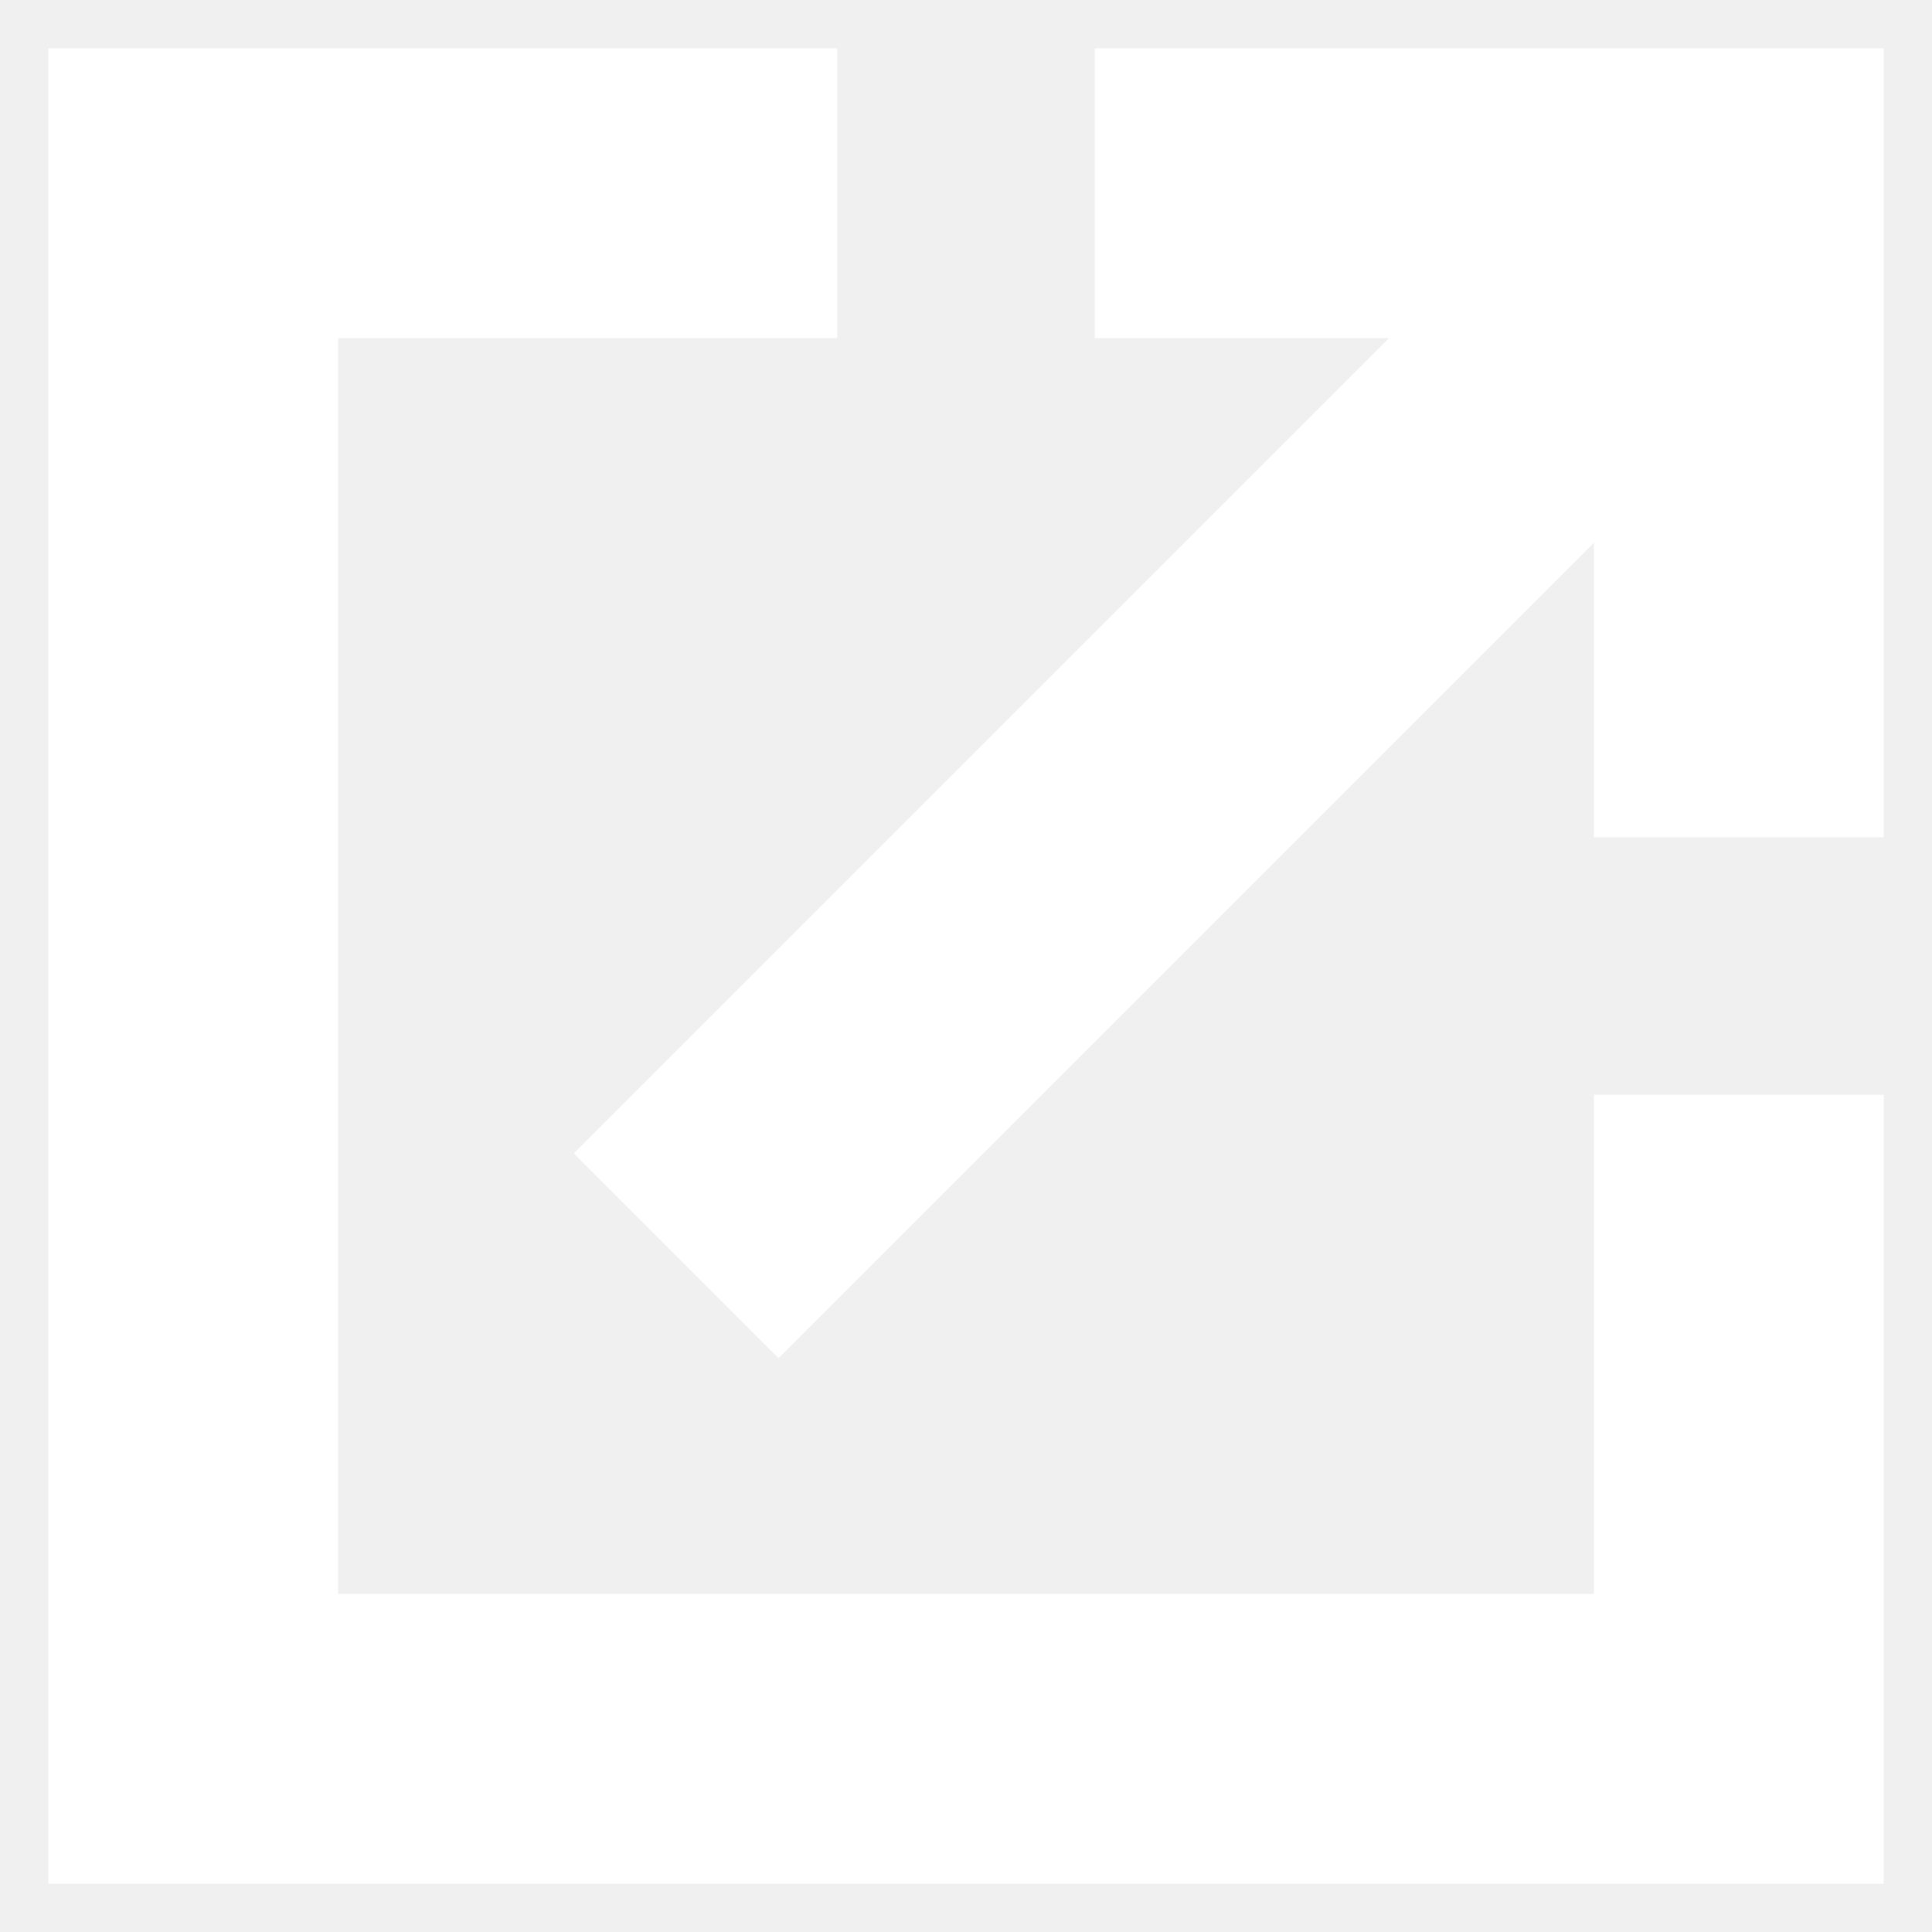
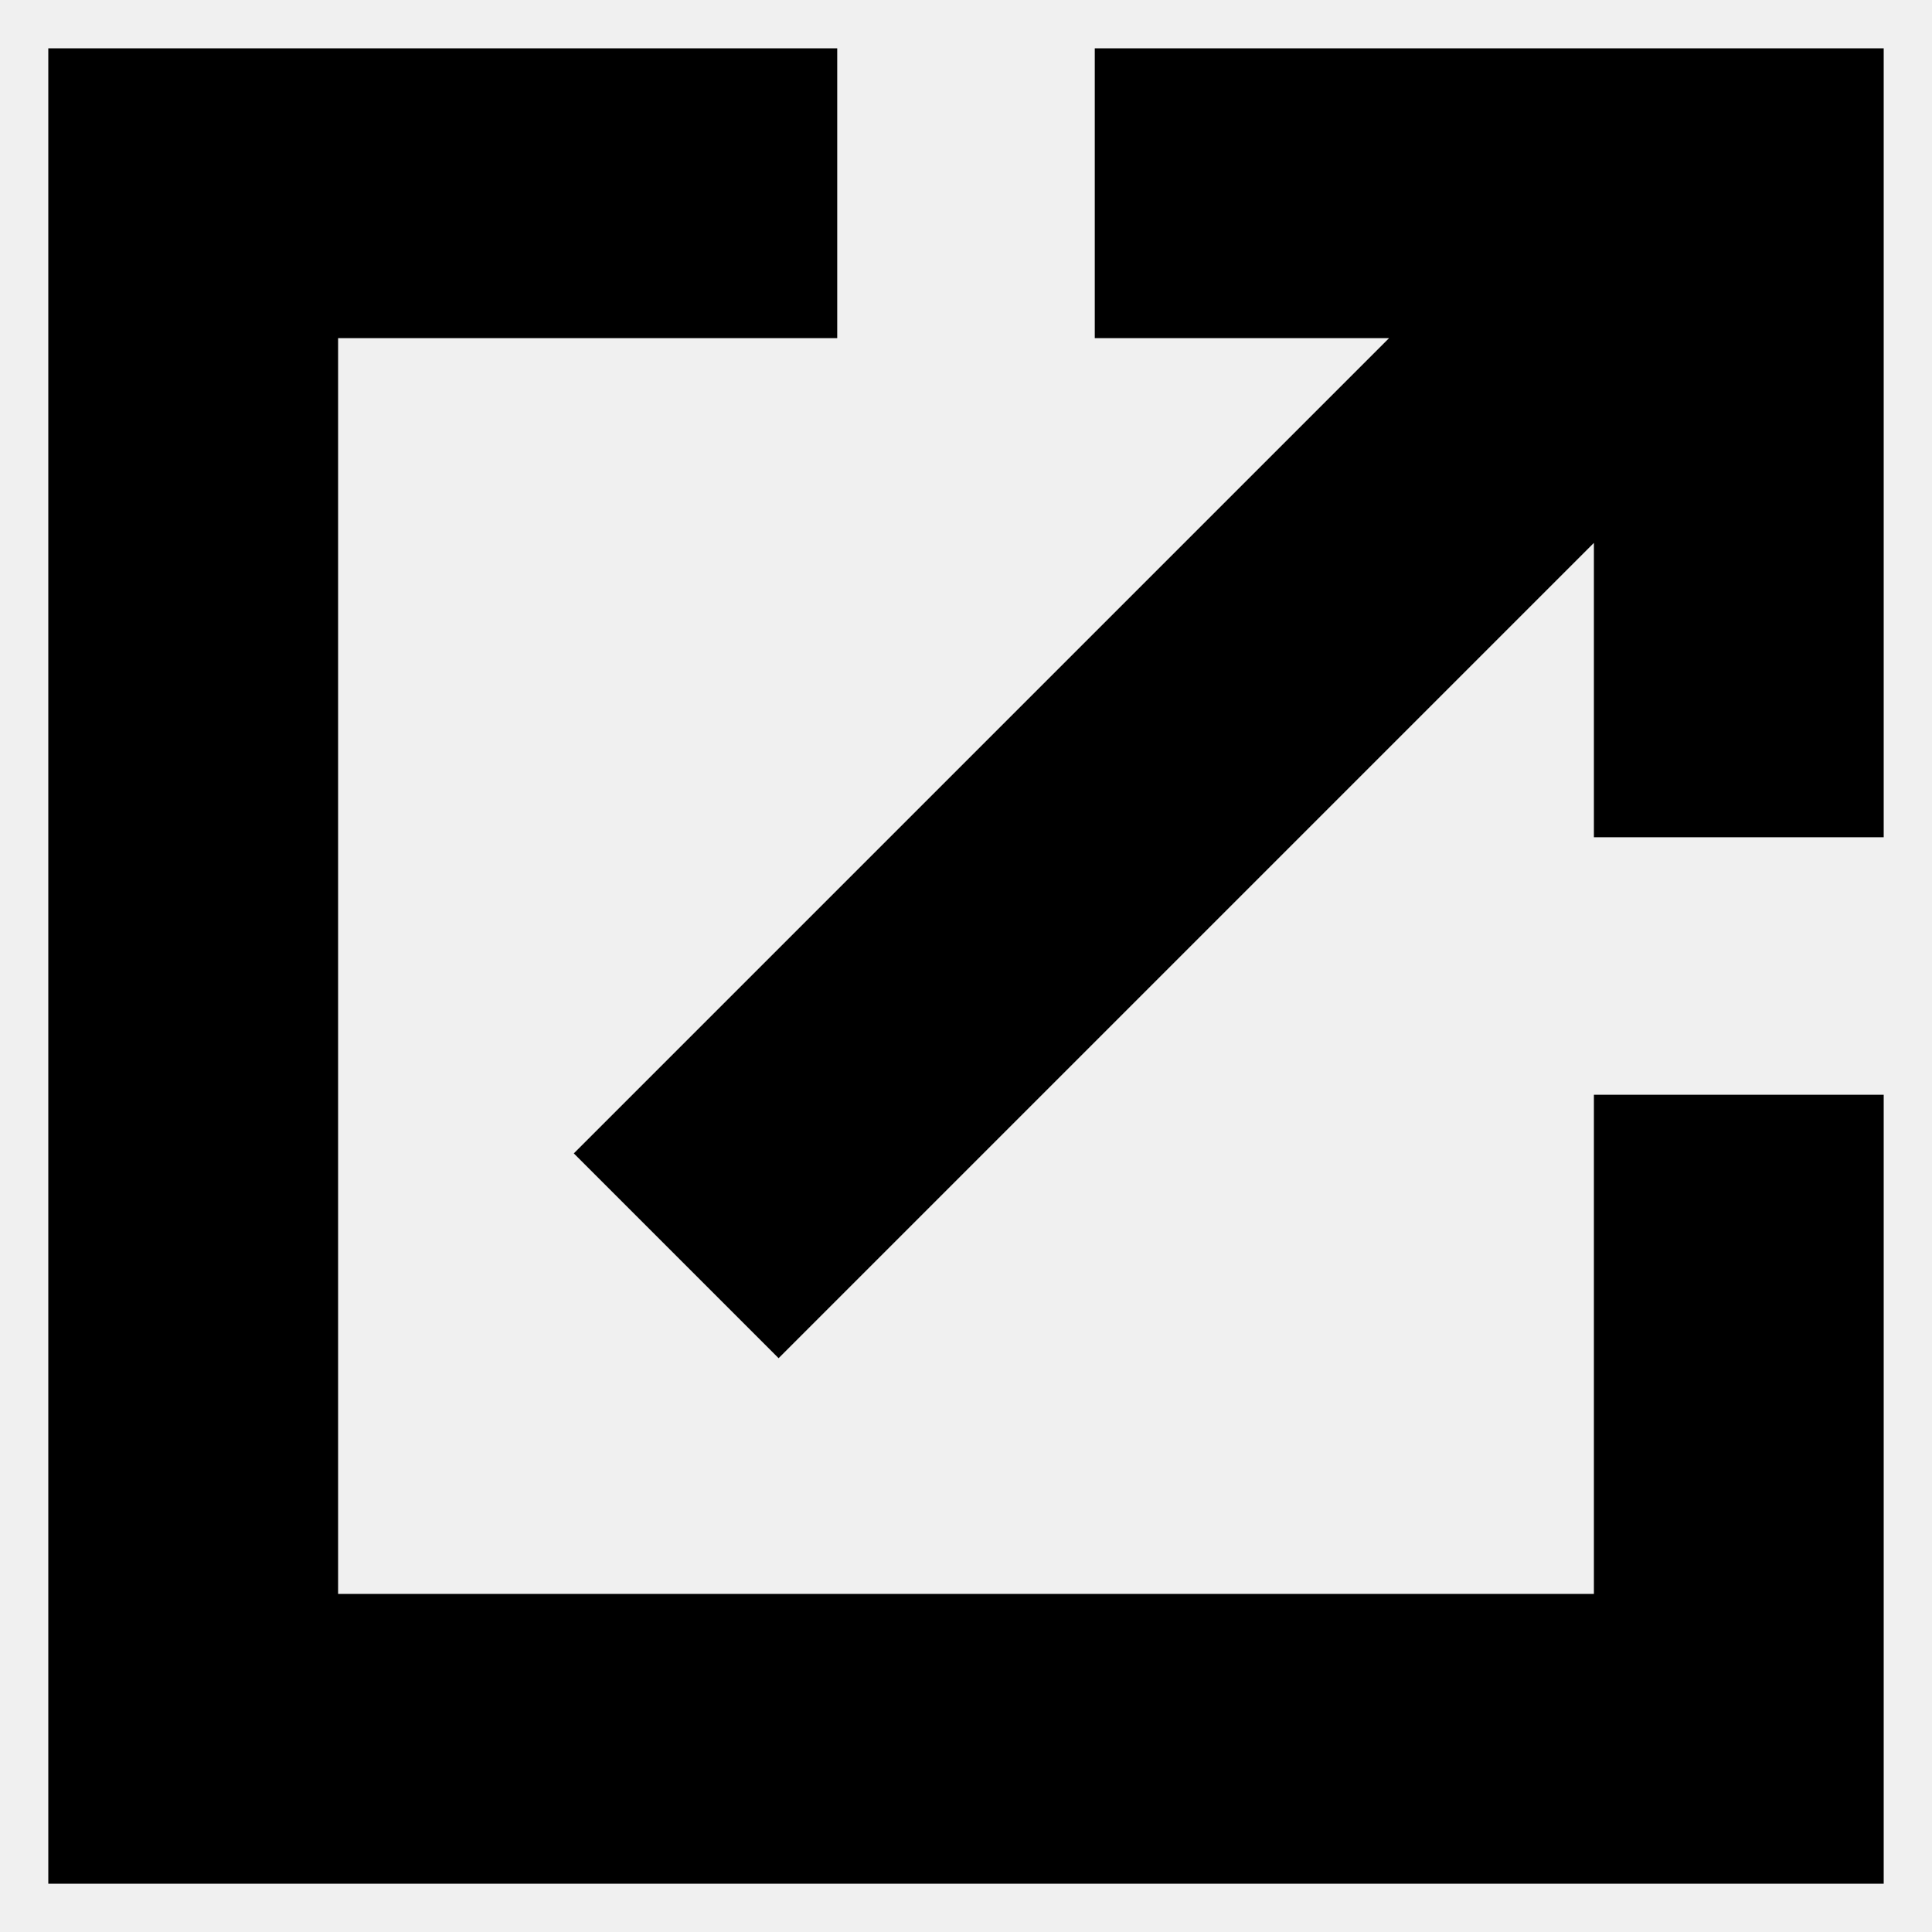
- <svg xmlns="http://www.w3.org/2000/svg" width="20" height="20">
-   <path d="M18 2h1.5V.5H18V2zm0 16v1.5h1.5V18H18zM2 18H.5v1.5H2V18zM2 2V.5H.5V2H2zm9.333 1.5H18v-3h-6.667v3zM16.5 2v6.667h3V2h-3zm.44-1.06l-11 11 2.12 2.12 11-11L16.94.94zm-.44 10.393V18h3v-6.667h-3zM18 16.5H2v3h16v-3zM3.5 18V2h-3v16h3zM2 3.5h6.667v-3H2v3z" fill="#fff" />
+ <svg xmlns="http://www.w3.org/2000/svg" viewBox="0 0 20 20">
+   <path d="M18 2h1.5V.5H18V2zm0 16v1.5h1.5V18H18zM2 18H.5v1.5H2V18zM2 2V.5H.5V2H2zm9.333 1.5H18v-3h-6.667v3zM16.5 2v6.667h3V2h-3zm.44-1.06l-11 11 2.12 2.12 11-11L16.94.94zm-.44 10.393V18h3v-6.667h-3zM18 16.5H2v3h16v-3zM3.5 18V2h-3v16h3zM2 3.5h6.667v-3H2v3z" />
</svg>
